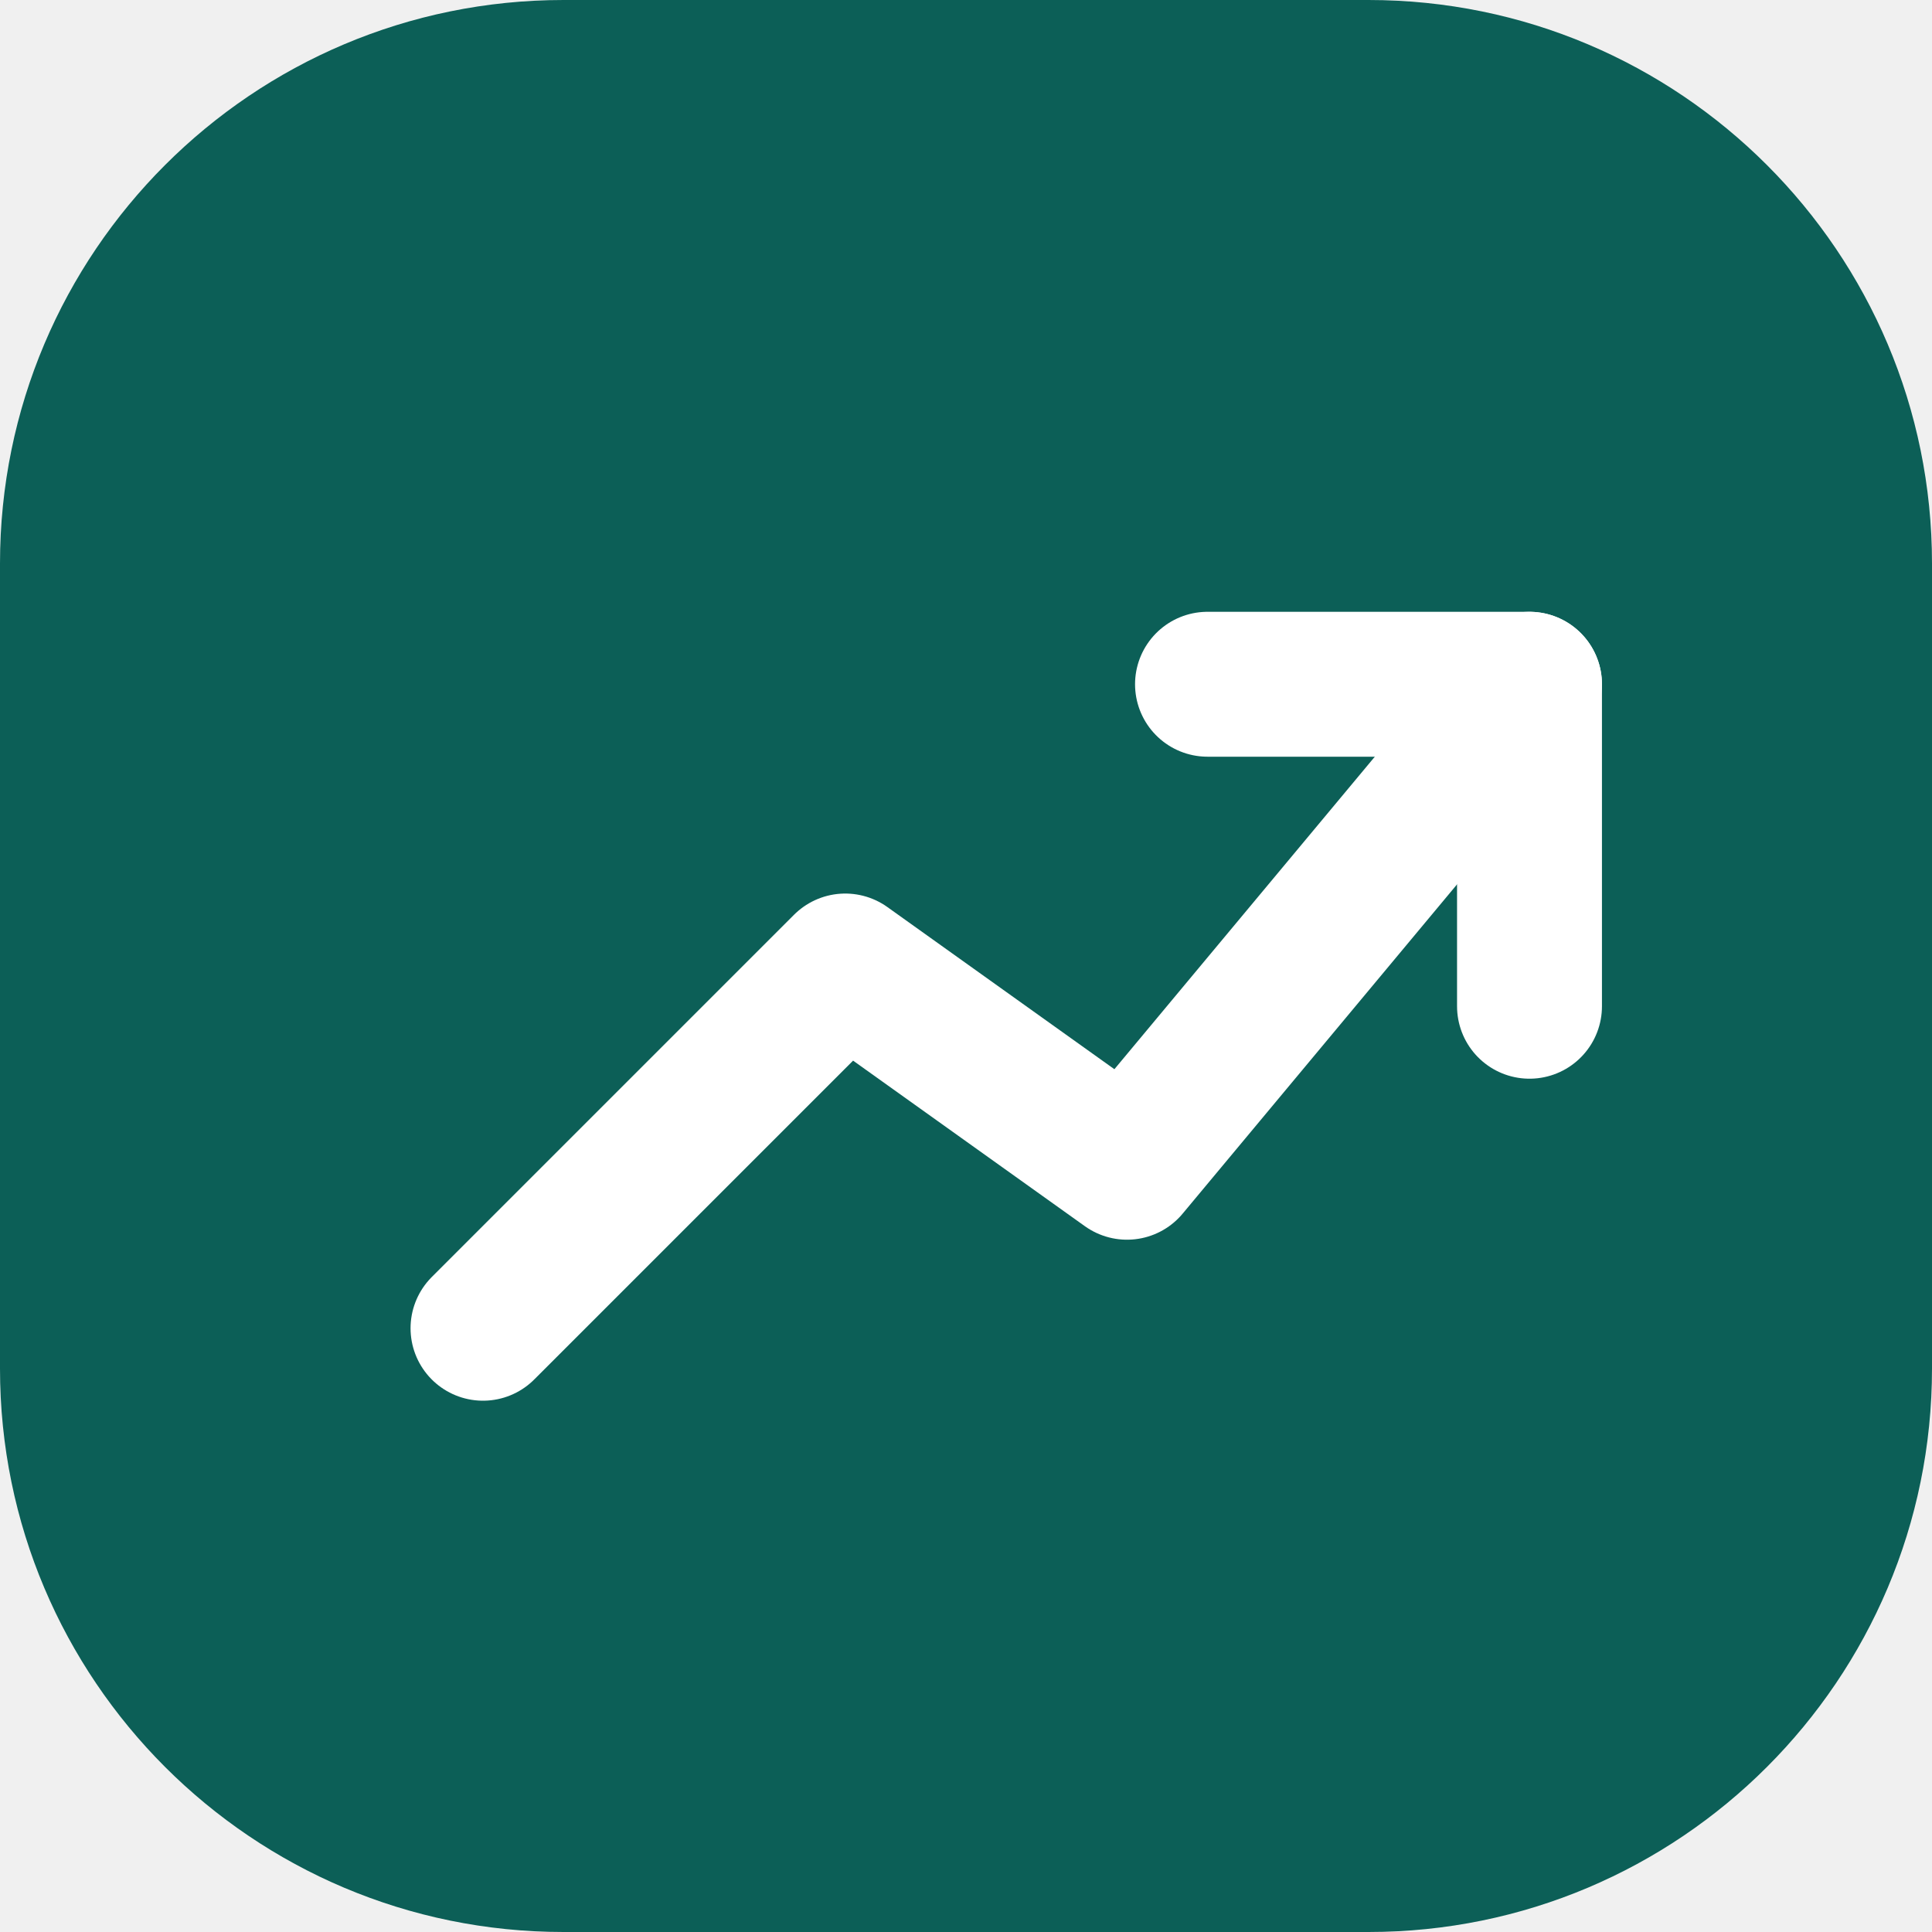
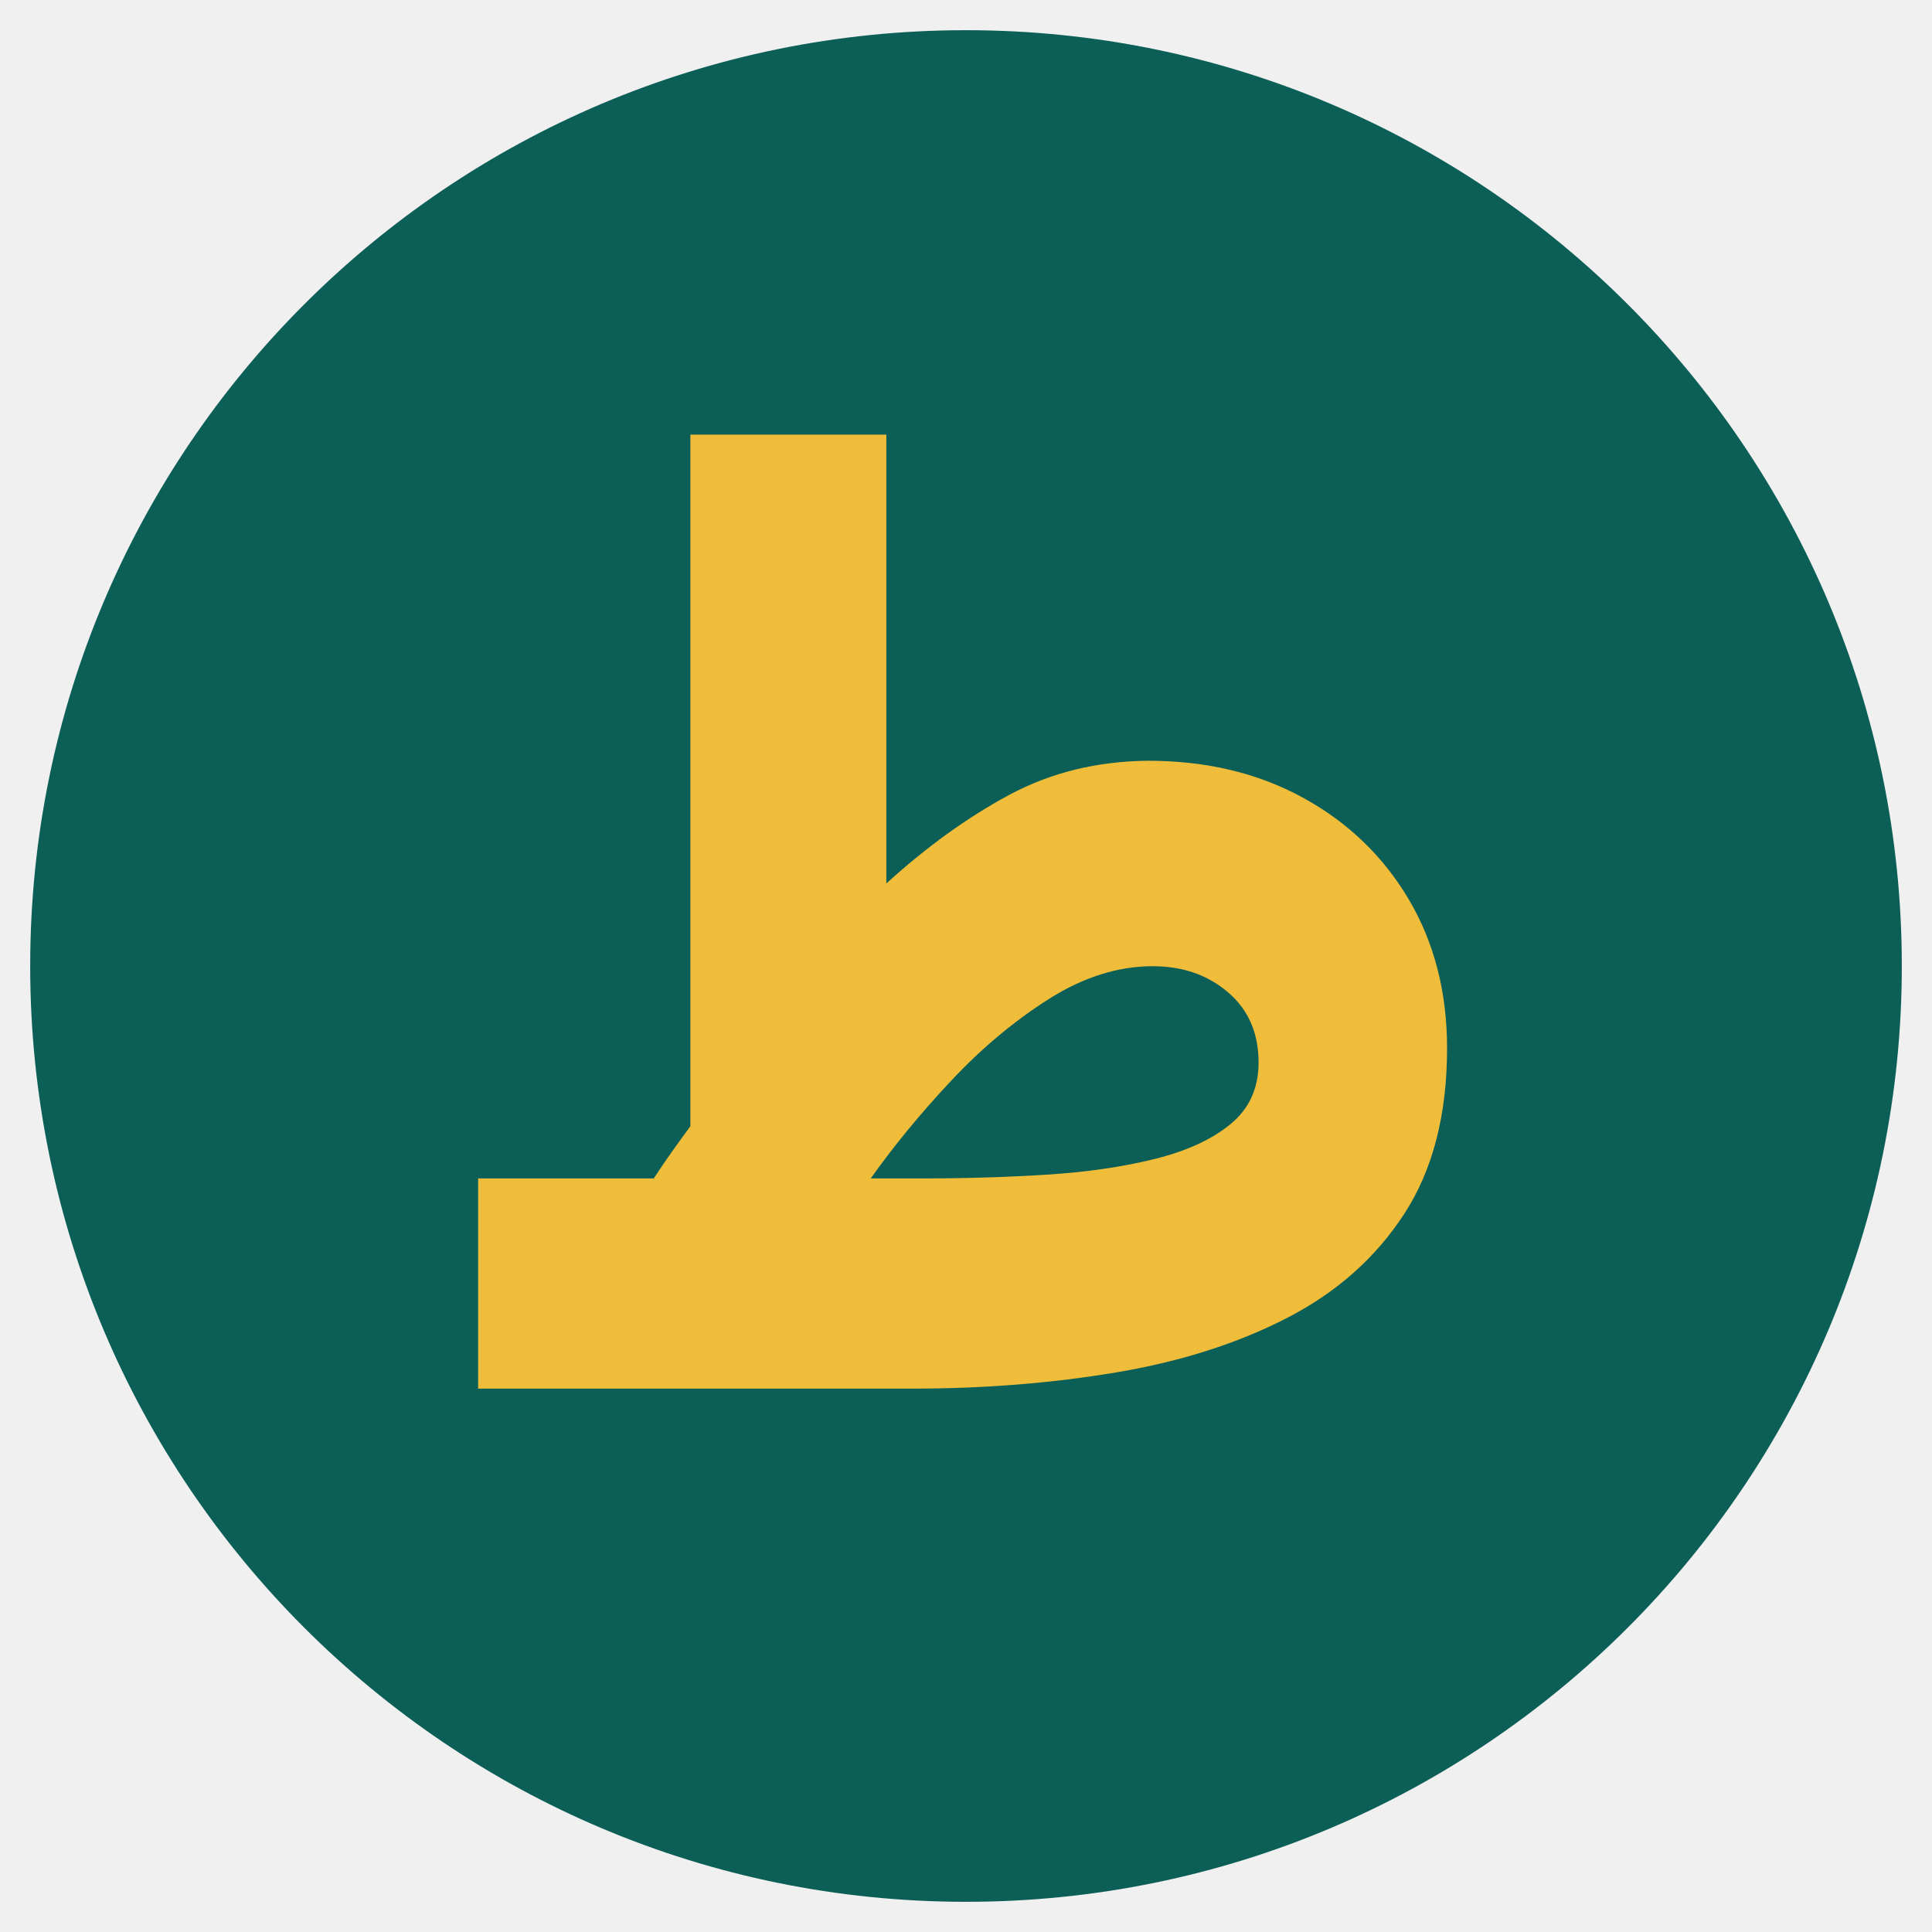
- <svg xmlns="http://www.w3.org/2000/svg" viewBox="0 0 48 48">
-   <rect width="48" height="48" rx="14" fill="#0c5f57" />
-   <path d="M12 33l9-9 7 5 10-12" fill="none" stroke="#fff" stroke-width="3.6" stroke-linecap="round" stroke-linejoin="round" />
-   <path d="M30 17h8v8" fill="none" stroke="#fff" stroke-width="3.6" stroke-linecap="round" stroke-linejoin="round" />
+ <svg xmlns="http://www.w3.org/2000/svg" viewBox="0 0 64 64">
+   <circle cx="32" cy="32" r="31" fill="#0c5f57" />
+   <path d="M21.657 39.037Q21.949 38.588 22.252 38.161Q22.555 37.734 22.87 37.308V14.397H29.361V29.267Q31.36 27.447 33.426 26.335Q35.493 25.224 38.031 25.201Q40.928 25.201 43.163 26.425Q45.398 27.649 46.667 29.794Q47.936 31.939 47.936 34.725Q47.936 38.026 46.521 40.205Q45.106 42.384 42.646 43.653Q40.187 44.922 36.986 45.461Q33.786 46.0 30.214 46.0H15.839V39.037ZM38.188 32.007Q36.458 32.007 34.74 33.096Q33.022 34.186 31.506 35.803Q29.99 37.42 28.844 39.037H30.574Q32.663 39.037 34.65 38.914Q36.638 38.79 38.233 38.397Q39.828 38.004 40.76 37.24Q41.692 36.477 41.692 35.196Q41.692 33.736 40.681 32.872Q39.67 32.007 38.188 32.007Z" fill="#f0bd3a" />
</svg>
